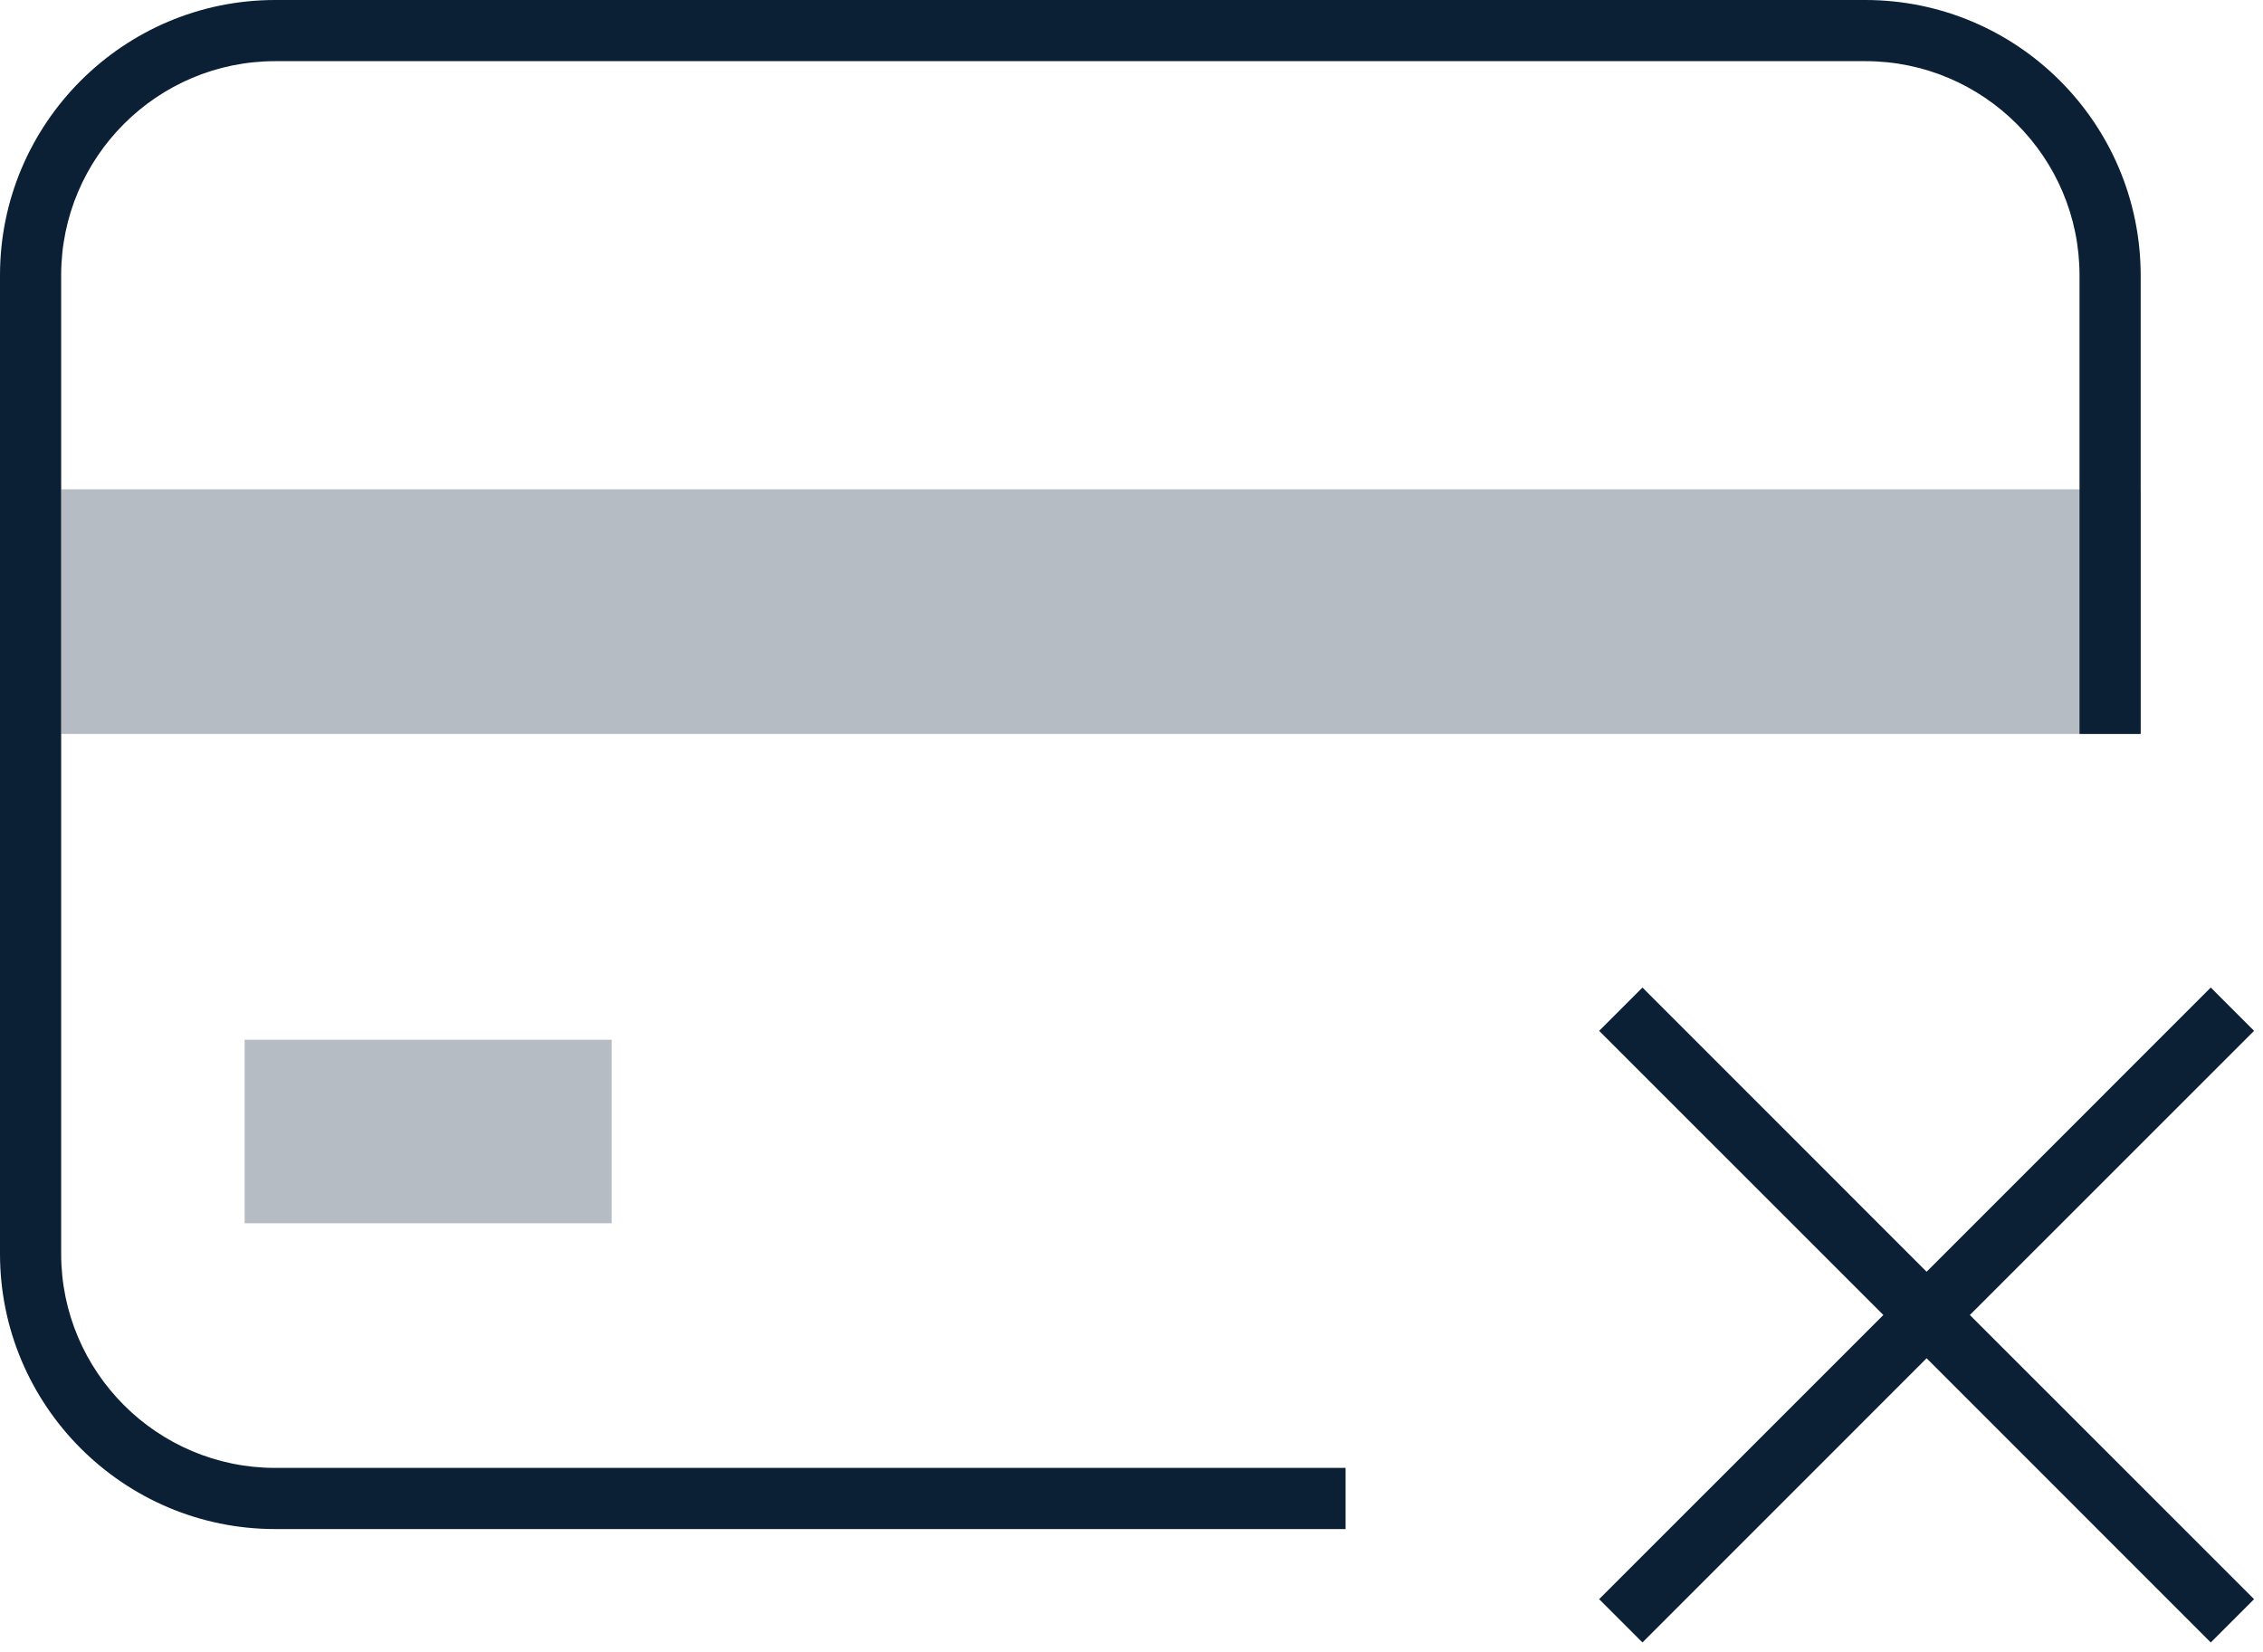
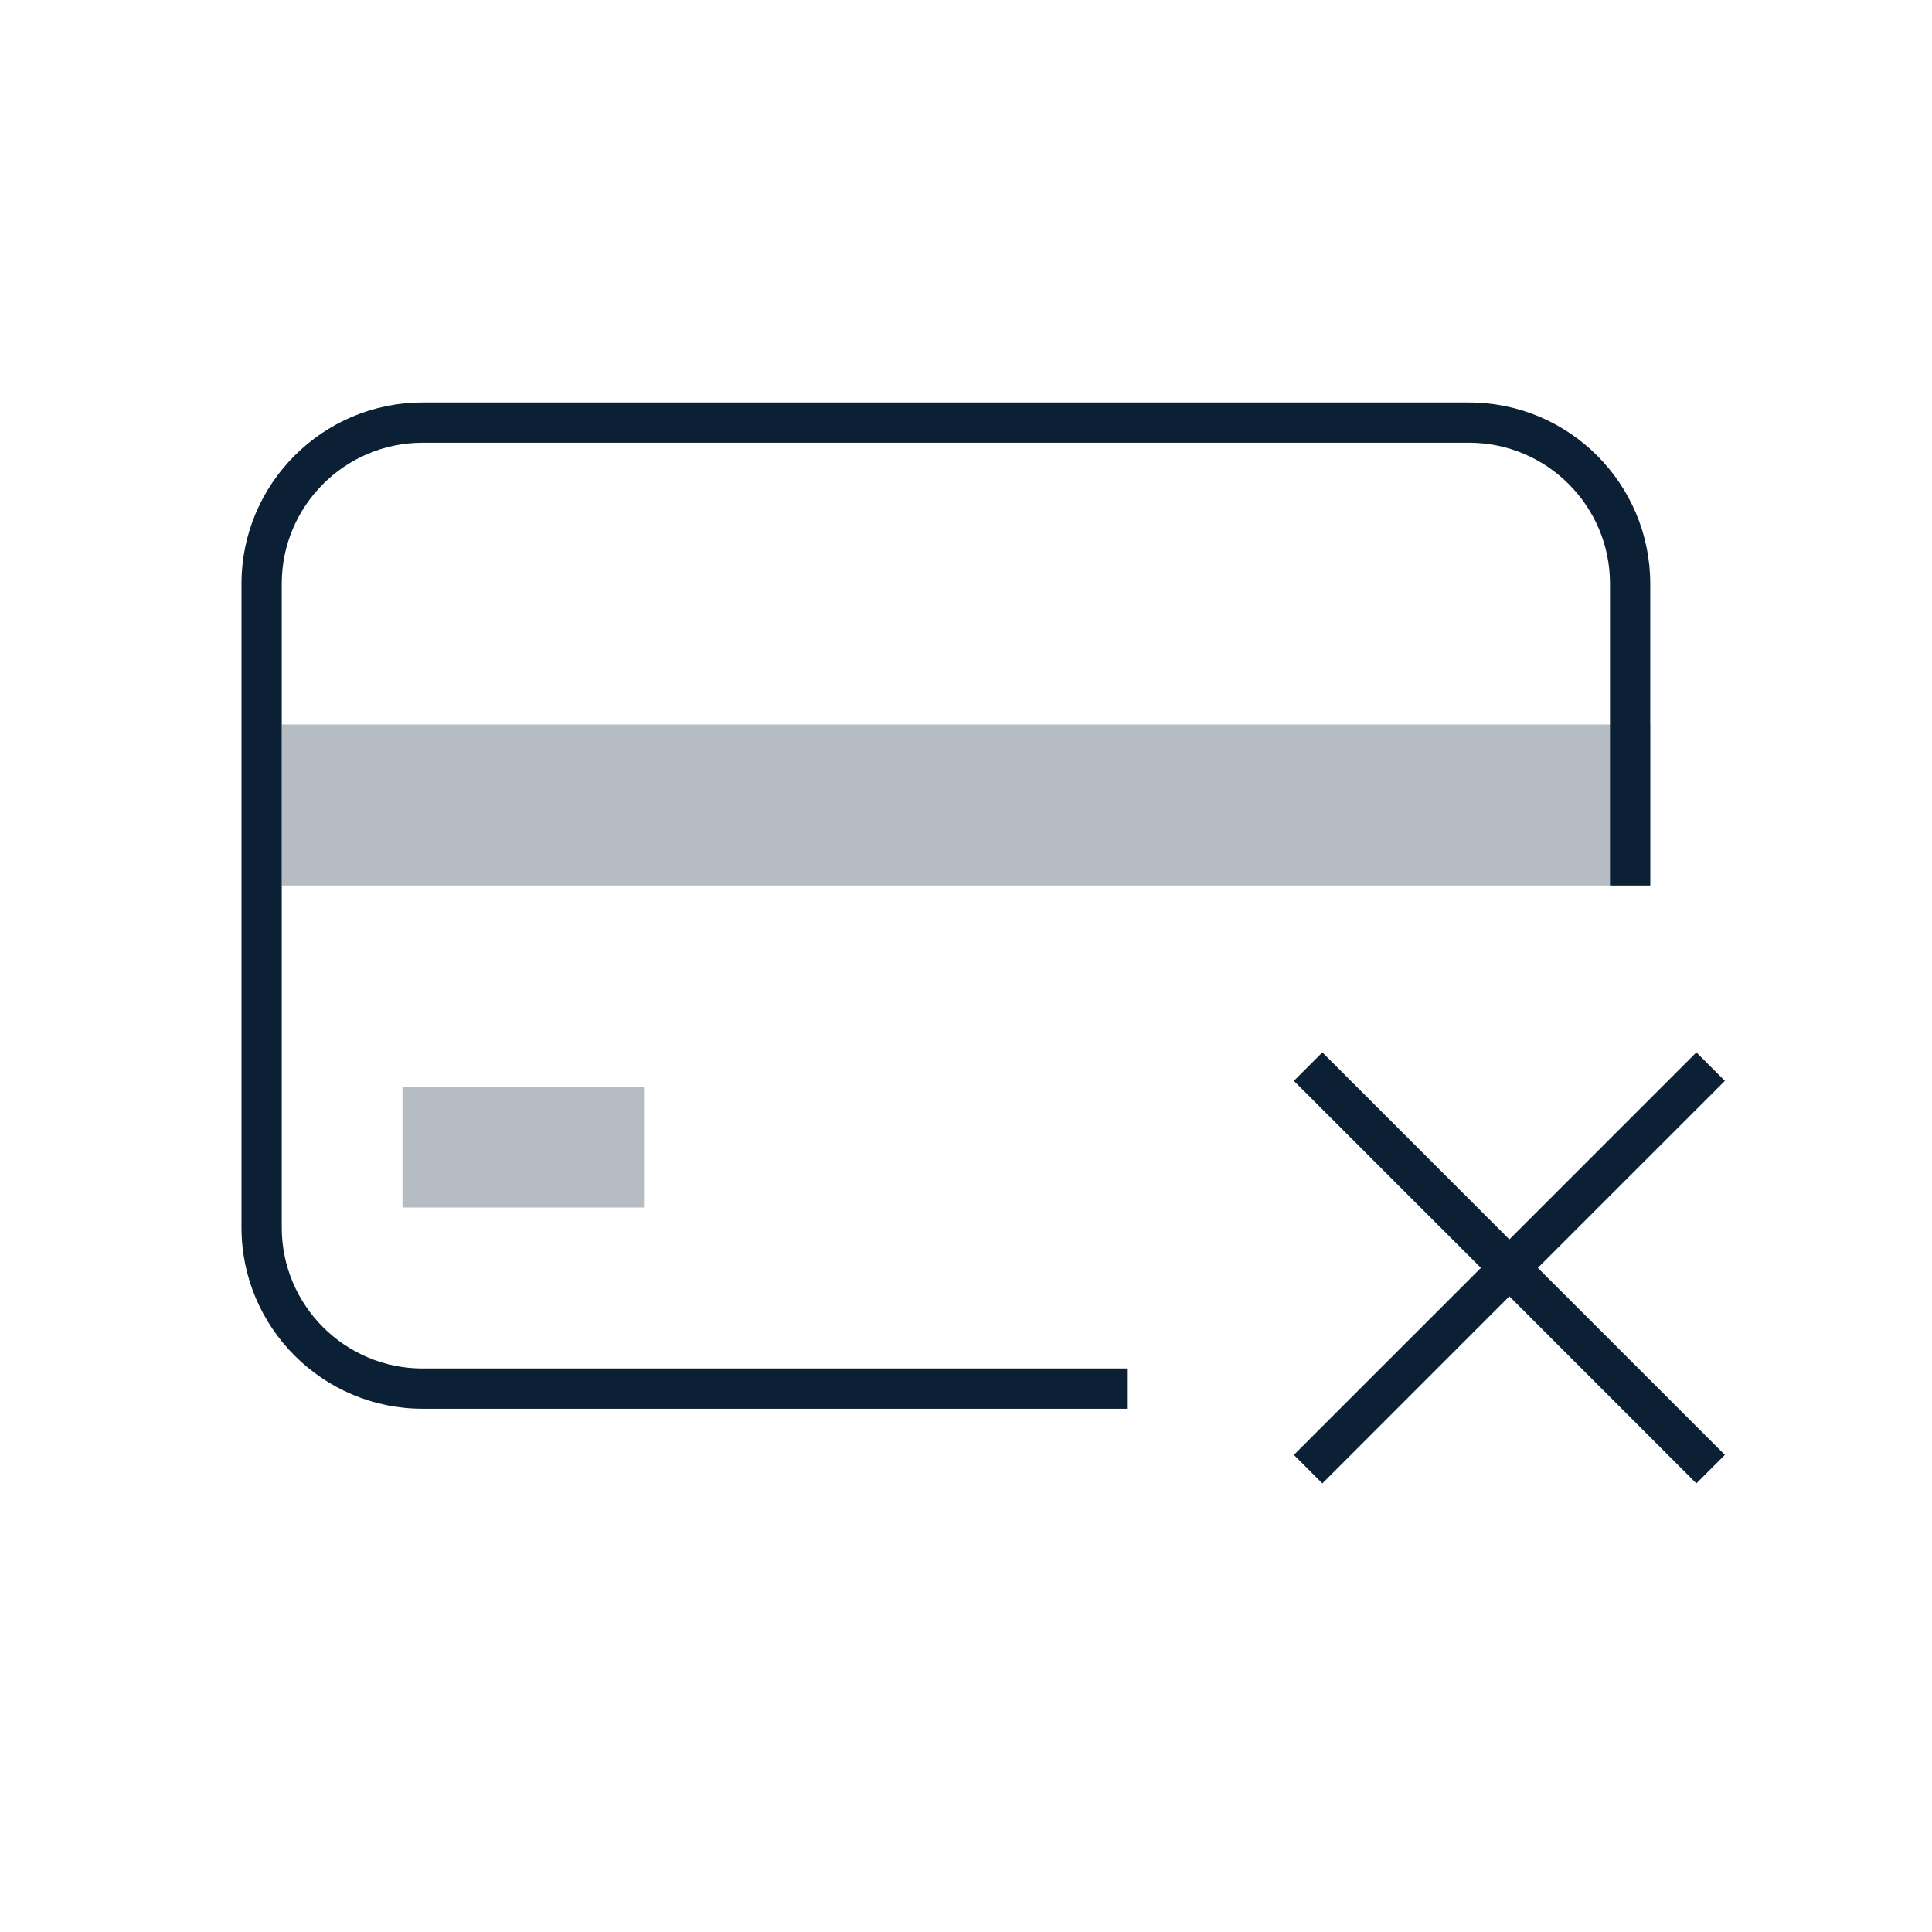
- <svg xmlns="http://www.w3.org/2000/svg" width="37" height="27" viewBox="0 0 37 27">
-   <g fill="none" fill-rule="evenodd" transform="translate(-6 -10)">
+ <svg xmlns="http://www.w3.org/2000/svg" width="48" height="48" viewBox="0 0 48 48">
+   <g fill="none" fill-rule="evenodd">
    <polygon points="24 48 48 48 48 0 24 0 0 0 0 48" />
    <path fill="#0B1F35" fill-rule="nonzero" d="M36.5,35 L10.5,35 C8.016,34.997 6.003,32.984 6,30.5 L6,23 L7,23 L7,30.5 C7,32.43 8.57,34 10.5,34 L36.5,34 C38.43,34 40,32.43 40,30.5 L40,14.5 C40,12.57 38.43,11 36.5,11 L19,11 L19,10 L36.5,10 C38.981,10 41,12.019 41,14.5 L41,30.5 C41,32.981 38.981,35 36.5,35 Z" transform="rotate(180 23.5 22.5)" />
    <polygon fill="#0B1F35" fill-rule="nonzero" points="7 18 41 18 41 22 7 22" opacity=".3" />
    <polygon fill="#0B1F35" fill-rule="nonzero" points="37.5 30.793 42.146 26.146 42.854 26.854 38.207 31.5 42.854 36.146 42.146 36.854 37.5 32.207 32.854 36.854 32.146 36.146 36.793 31.5 32.146 26.854 32.854 26.146" />
    <polygon fill="#0B1F35" fill-rule="nonzero" points="10 27 16 27 16 30 10 30" opacity=".3" />
  </g>
</svg>
